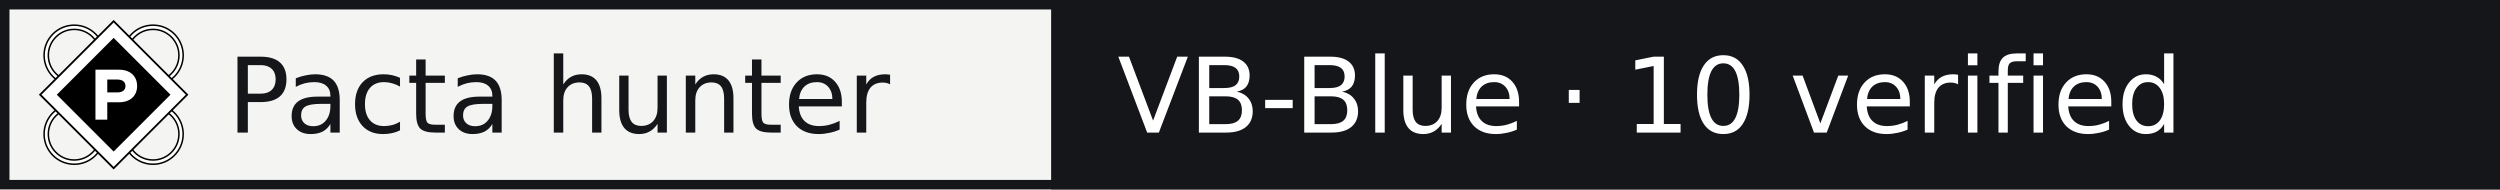
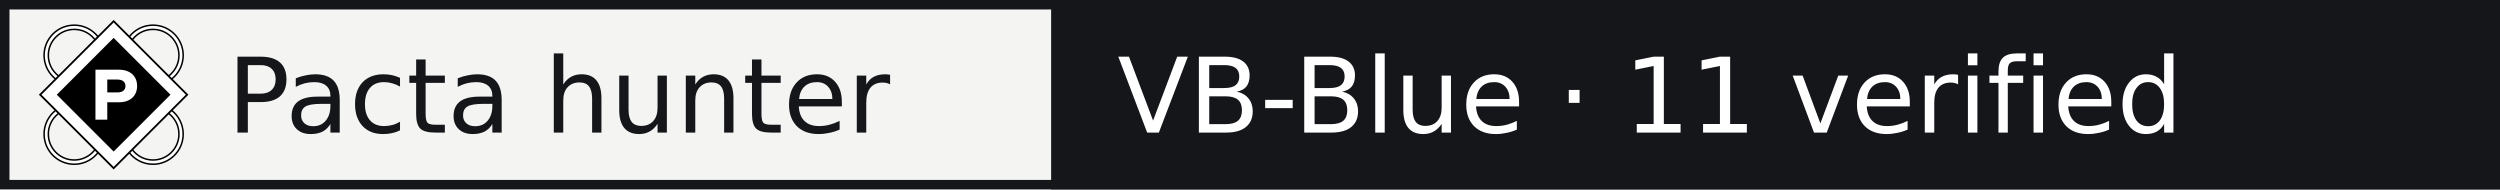
- <svg xmlns="http://www.w3.org/2000/svg" width="264" height="20" viewBox="0 0 264 20" role="img" aria-label="Pacta hunter: VB-Blue · 10 verified control-plane catches">
+ <svg xmlns="http://www.w3.org/2000/svg" width="264" height="20" viewBox="0 0 264 20" role="img" aria-label="Pacta hunter: VB-Blue · 11 verified control-plane catches">
  <rect width="111" height="20" fill="#f4f4f2" />
  <rect x="111" width="153" height="20" fill="#14161a" />
  <rect x="0.5" y="0.5" width="263" height="19" fill="none" stroke="#14161a" />
  <svg x="4" y="2" width="16" height="16" viewBox="0 0 1000 1000">
    <g fill="none" stroke-linecap="round">
      <circle cx="240" cy="240" r="185" stroke="#000" stroke-width="38" />
      <circle cx="240" cy="240" r="185" stroke="#fff" stroke-width="18" />
      <circle cx="760" cy="240" r="185" stroke="#000" stroke-width="38" />
      <circle cx="760" cy="240" r="185" stroke="#fff" stroke-width="18" />
      <circle cx="240" cy="760" r="185" stroke="#000" stroke-width="38" />
      <circle cx="240" cy="760" r="185" stroke="#fff" stroke-width="18" />
      <circle cx="760" cy="760" r="185" stroke="#000" stroke-width="38" />
      <circle cx="760" cy="760" r="185" stroke="#fff" stroke-width="18" />
    </g>
    <polygon points="500,15 985,500 500,985 15,500" fill="#fff" stroke="#000" stroke-width="12" stroke-linejoin="miter" />
    <polygon points="500,125 875,500 500,875 125,500" fill="#000" />
    <path fill="#fff" fill-rule="evenodd" d="M380,335H535C610,335 655,378 655,442.5C655,507 610,550 535,550H458V665H380ZM458,400V485H525C560,485 578,468 578,442.5C578,417 560,400 525,400Z" />
  </svg>
  <g font-family="Verdana,DejaVu Sans,Geneva,sans-serif" font-size="11">
    <text x="24" y="14" fill="#14161a">Pacta hunter</text>
-     <text x="118" y="14" fill="#ffffff">VB-Blue · 10 verified</text>
+     <text x="118" y="14" fill="#ffffff">VB-Blue · 11 verified</text>
  </g>
</svg>
